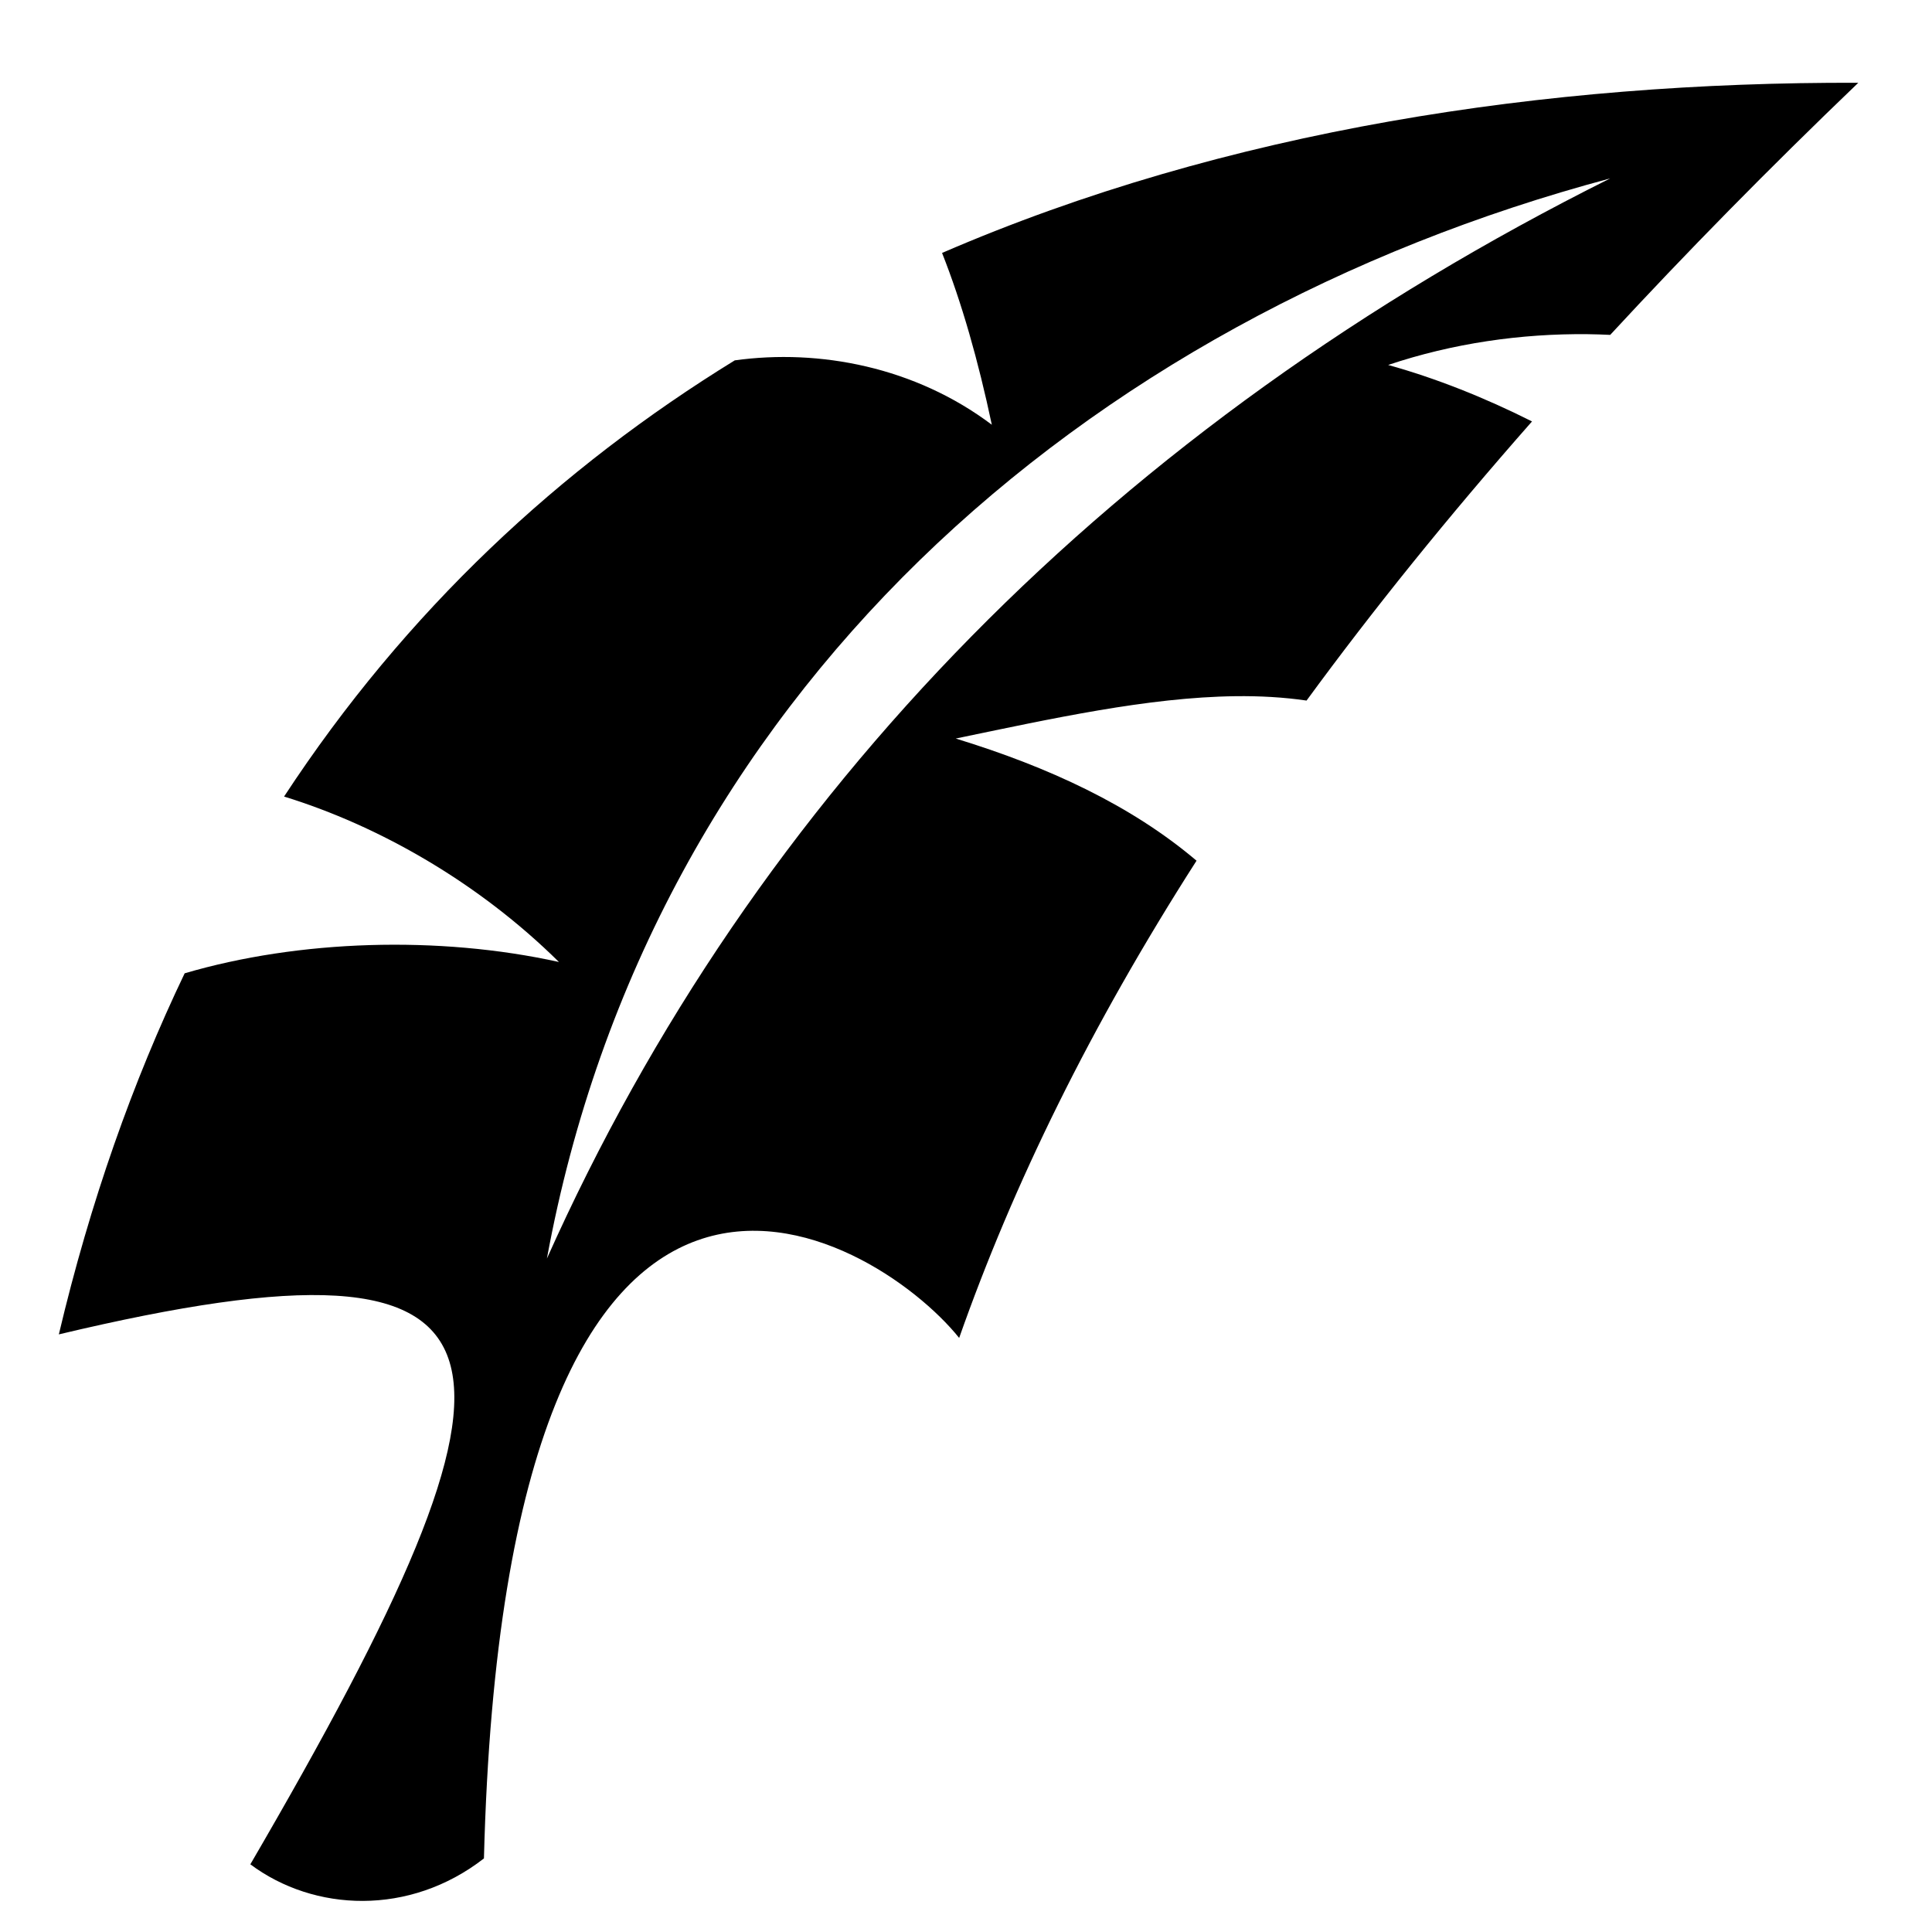
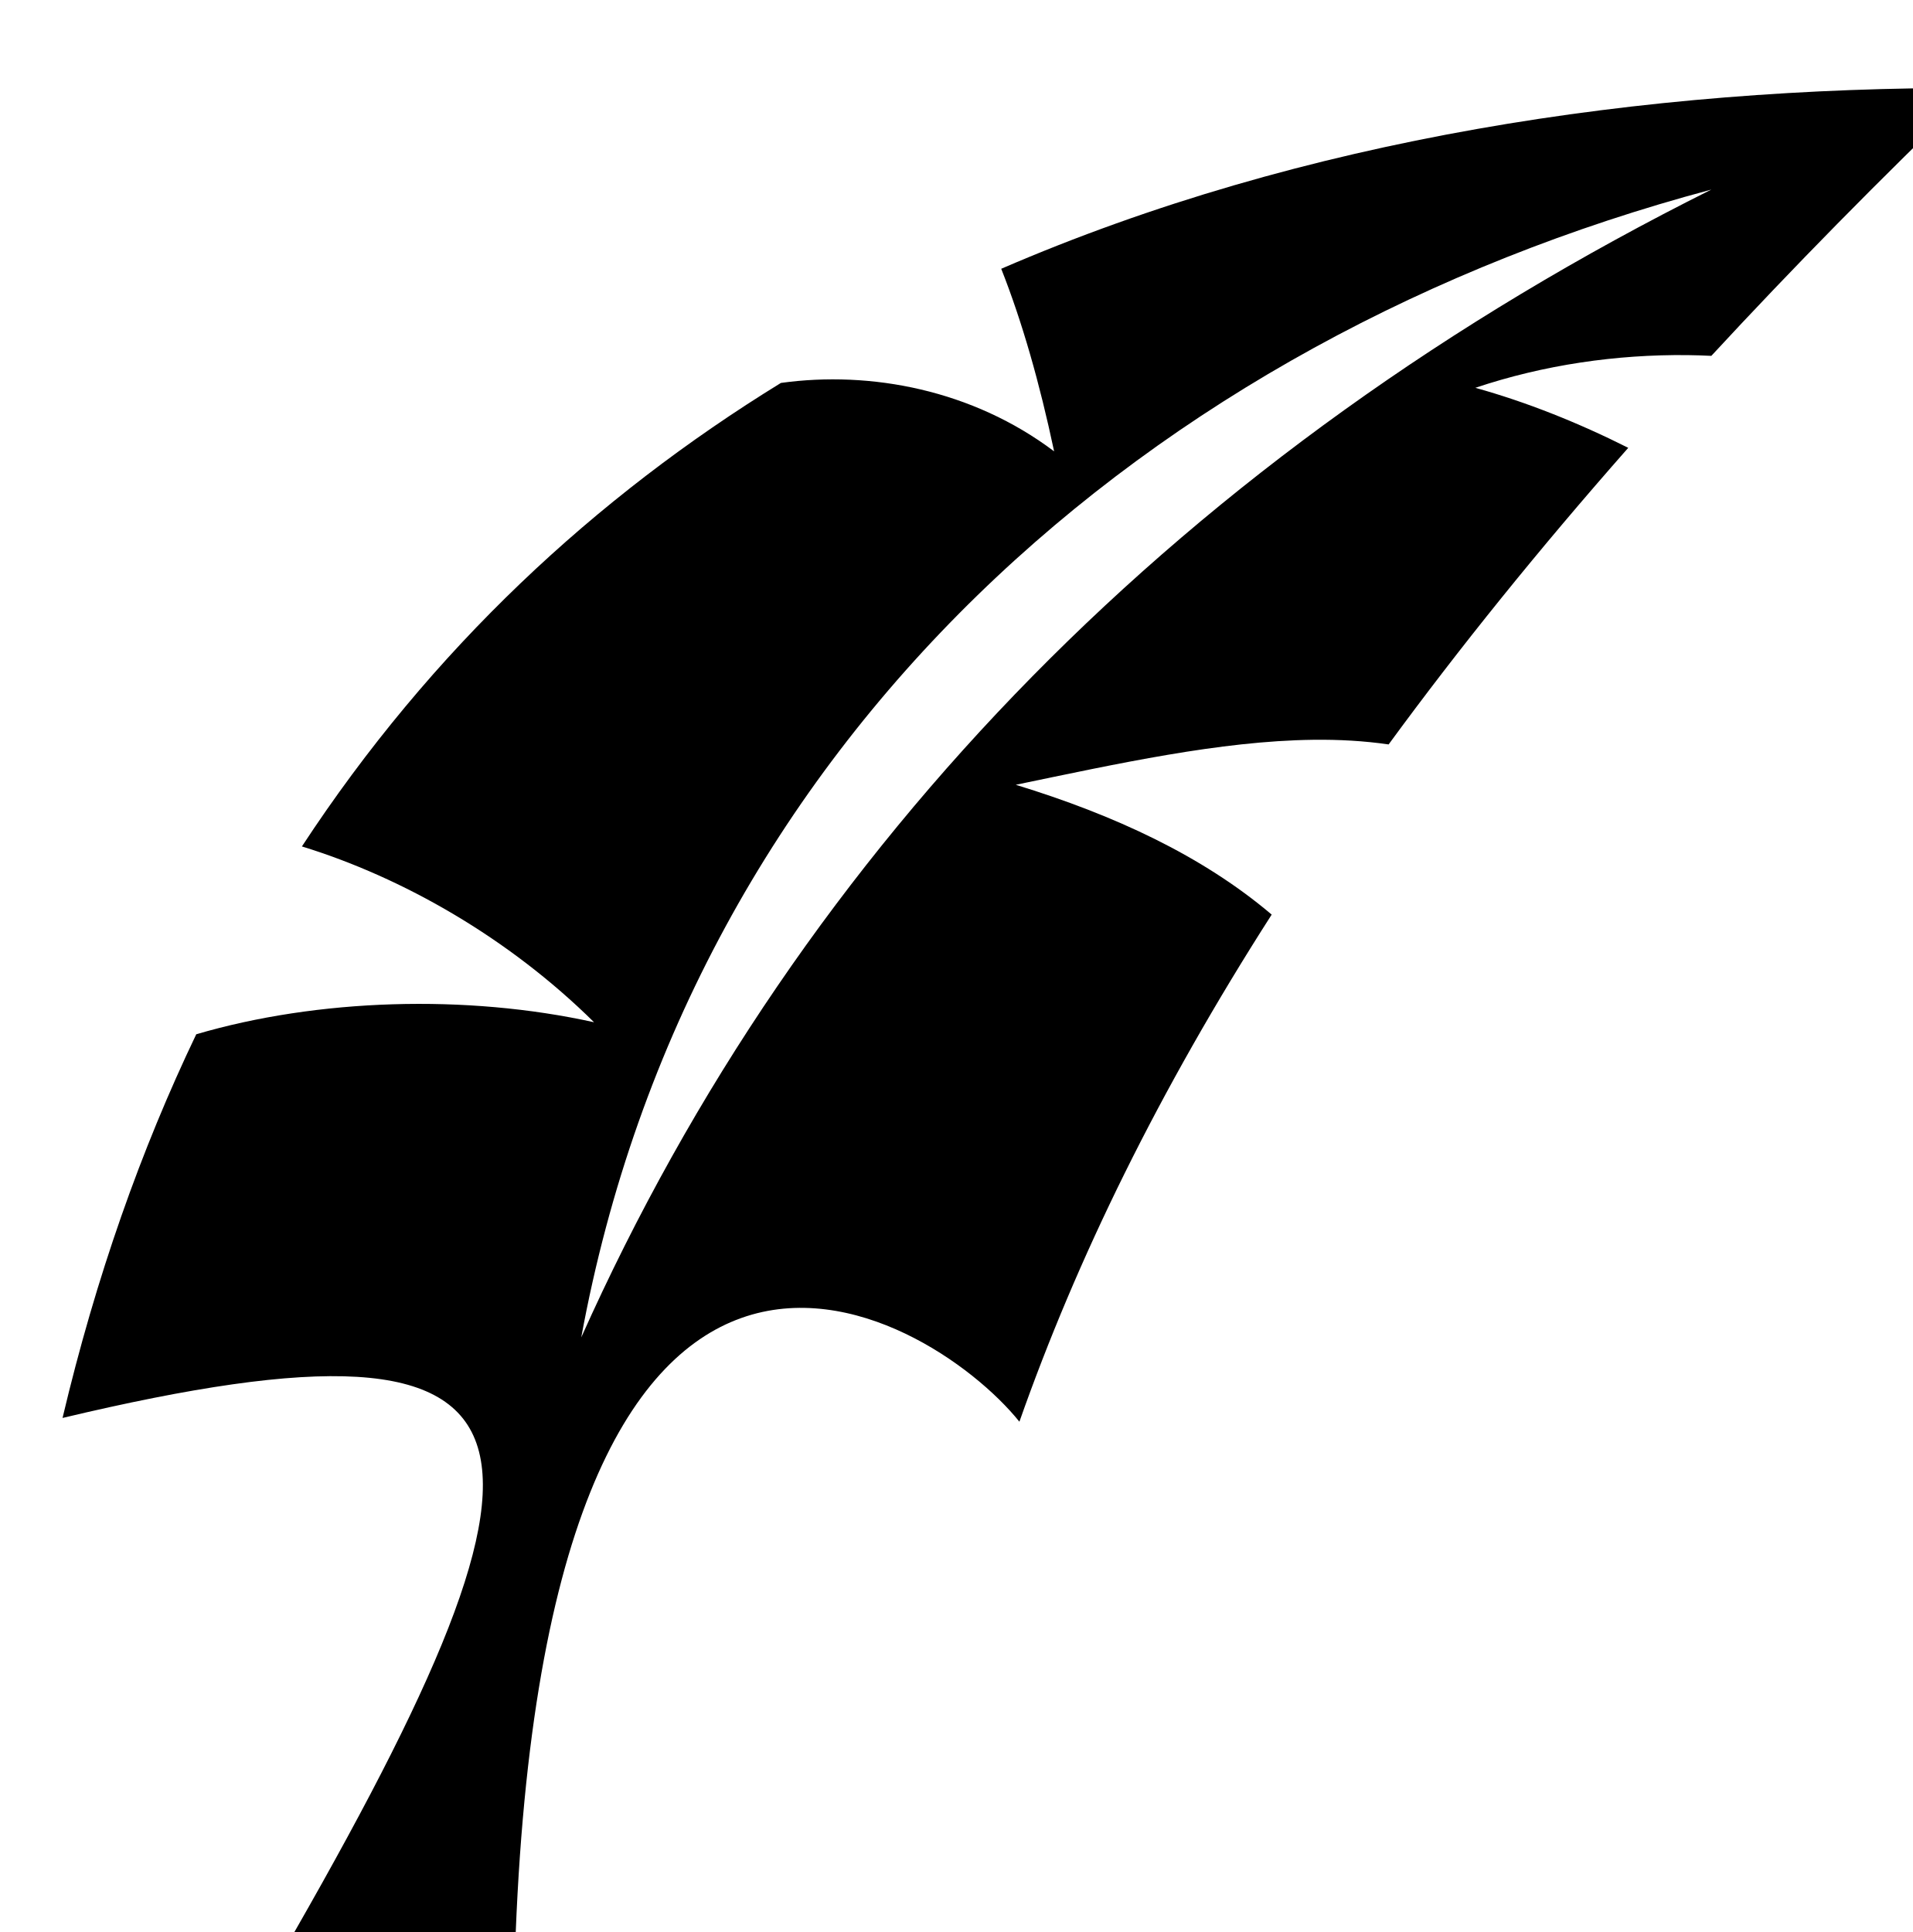
- <svg xmlns="http://www.w3.org/2000/svg" width="800px" height="800px" viewBox="0 0 512 512">
-   <path fill="#000000" d="M492.47 21.938c-82.74-.256-167.442 12.5-242.814 45.093 5.205 13.166 9.578 28.48 13.188 45.532C242.55 97.27 217.167 92.385 194.72 95.5c-46.22 28.432-87.13 66.305-119.44 115.594 25.193 7.756 51.57 22.81 72.845 43.844-31.87-7.045-68.907-5.895-99.188 3-13.743 28.688-25.008 60.48-33.343 95.687 128.71-30.668 130.522 3.514 50.75 140.438 16.877 12.614 42.182 13.77 61.906-1.563C134 267.936 231.43 326.246 254.188 354.562c14.288-40.59 34.77-82.54 62.906-126.468-17.29-14.667-39.21-24.838-63.813-32.375 25.364-5.256 50.91-10.928 74.126-11.22 6.482-.082 12.78.272 18.844 1.156 17.57-24.007 37.408-48.612 59.75-73.97-12.538-6.31-25.476-11.454-38.125-14.967 17.132-5.76 35.274-8.34 52.844-8.157 2.01.02 4.004.095 6 .187 20.07-21.708 41.927-43.976 65.75-66.813zM426.72 47.28C295.79 112.674 200.094 210.206 144.936 333.53 172.34 184.41 287.048 84.57 426.72 47.28z" />
+ <svg xmlns="http://www.w3.org/2000/svg">
+   <path d="M492.47 21.938c-82.74-.256-167.442 12.5-242.814 45.093 5.205 13.166 9.578 28.48 13.188 45.532C242.55 97.27 217.167 92.385 194.72 95.5c-46.22 28.432-87.13 66.305-119.44 115.594 25.193 7.756 51.57 22.81 72.845 43.844-31.87-7.045-68.907-5.895-99.188 3-13.743 28.688-25.008 60.48-33.343 95.687 128.71-30.668 130.522 3.514 50.75 140.438 16.877 12.614 42.182 13.77 61.906-1.563C134 267.936 231.43 326.246 254.188 354.562c14.288-40.59 34.77-82.54 62.906-126.468-17.29-14.667-39.21-24.838-63.813-32.375 25.364-5.256 50.91-10.928 74.126-11.22 6.482-.082 12.78.272 18.844 1.156 17.57-24.007 37.408-48.612 59.75-73.97-12.538-6.31-25.476-11.454-38.125-14.967 17.132-5.76 35.274-8.34 52.844-8.157 2.01.02 4.004.095 6 .187 20.07-21.708 41.927-43.976 65.75-66.813zM426.72 47.28C295.79 112.674 200.094 210.206 144.936 333.53 172.34 184.41 287.048 84.57 426.72 47.28z" />
</svg>
